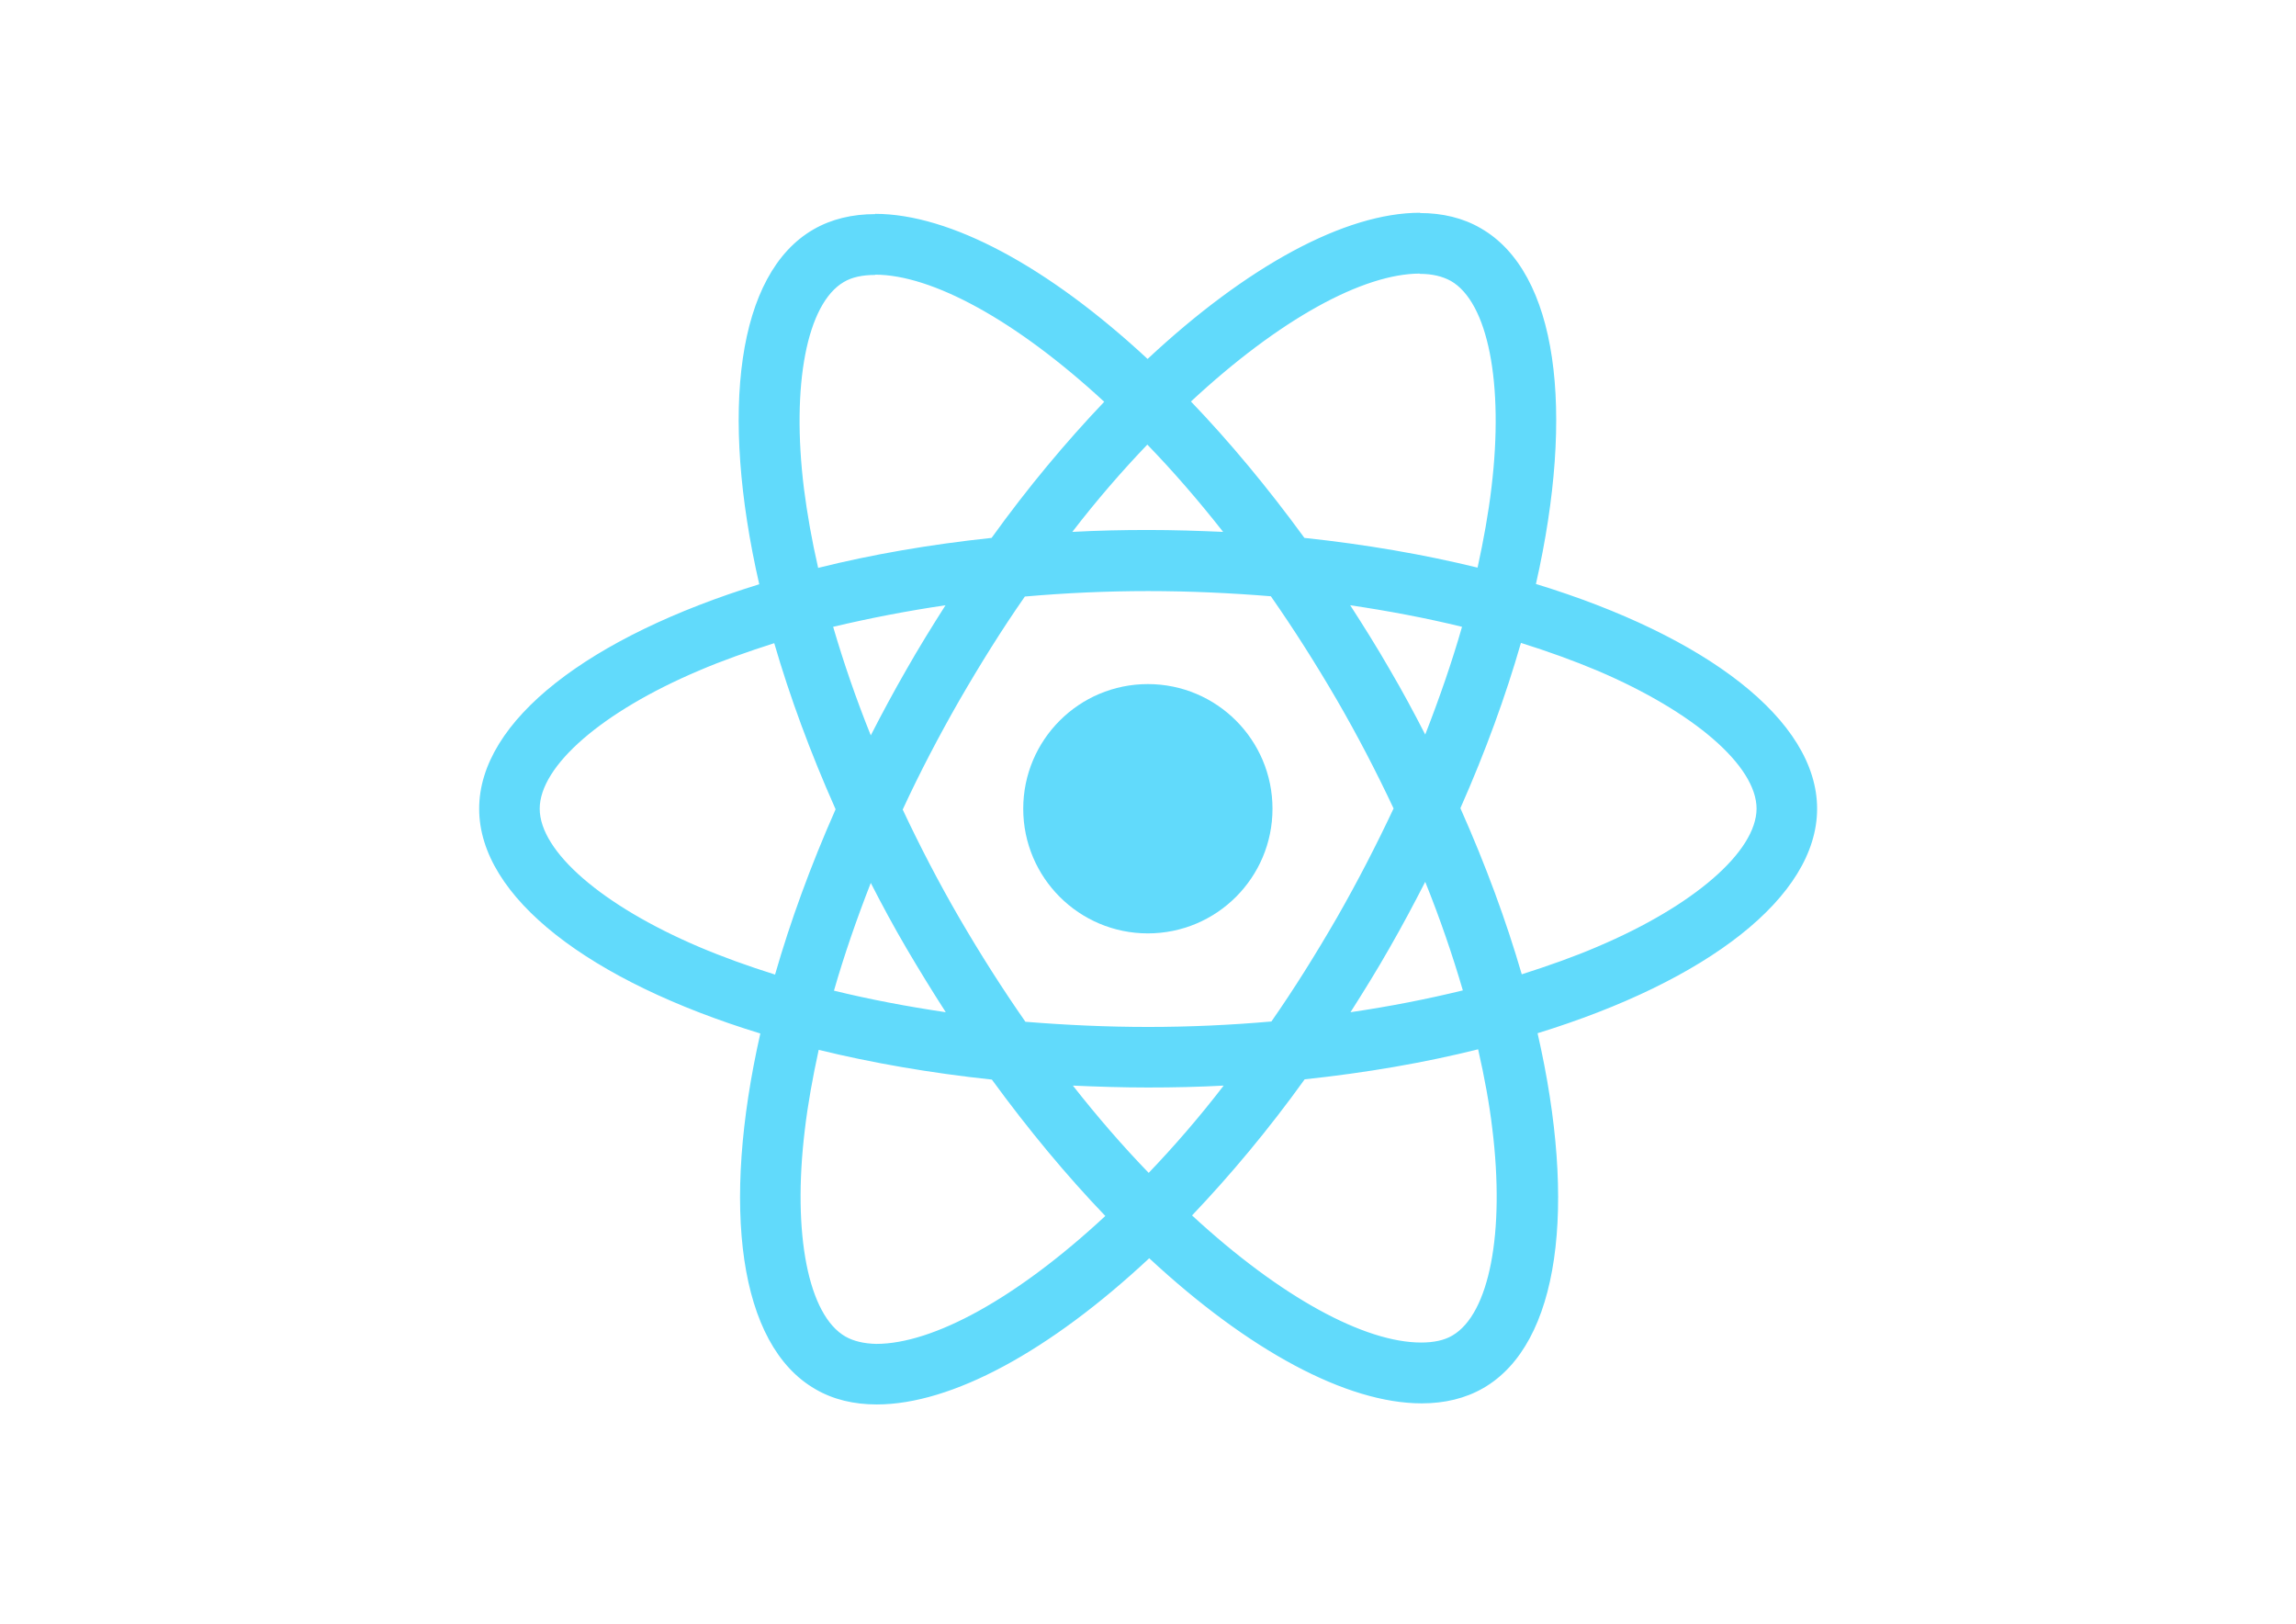
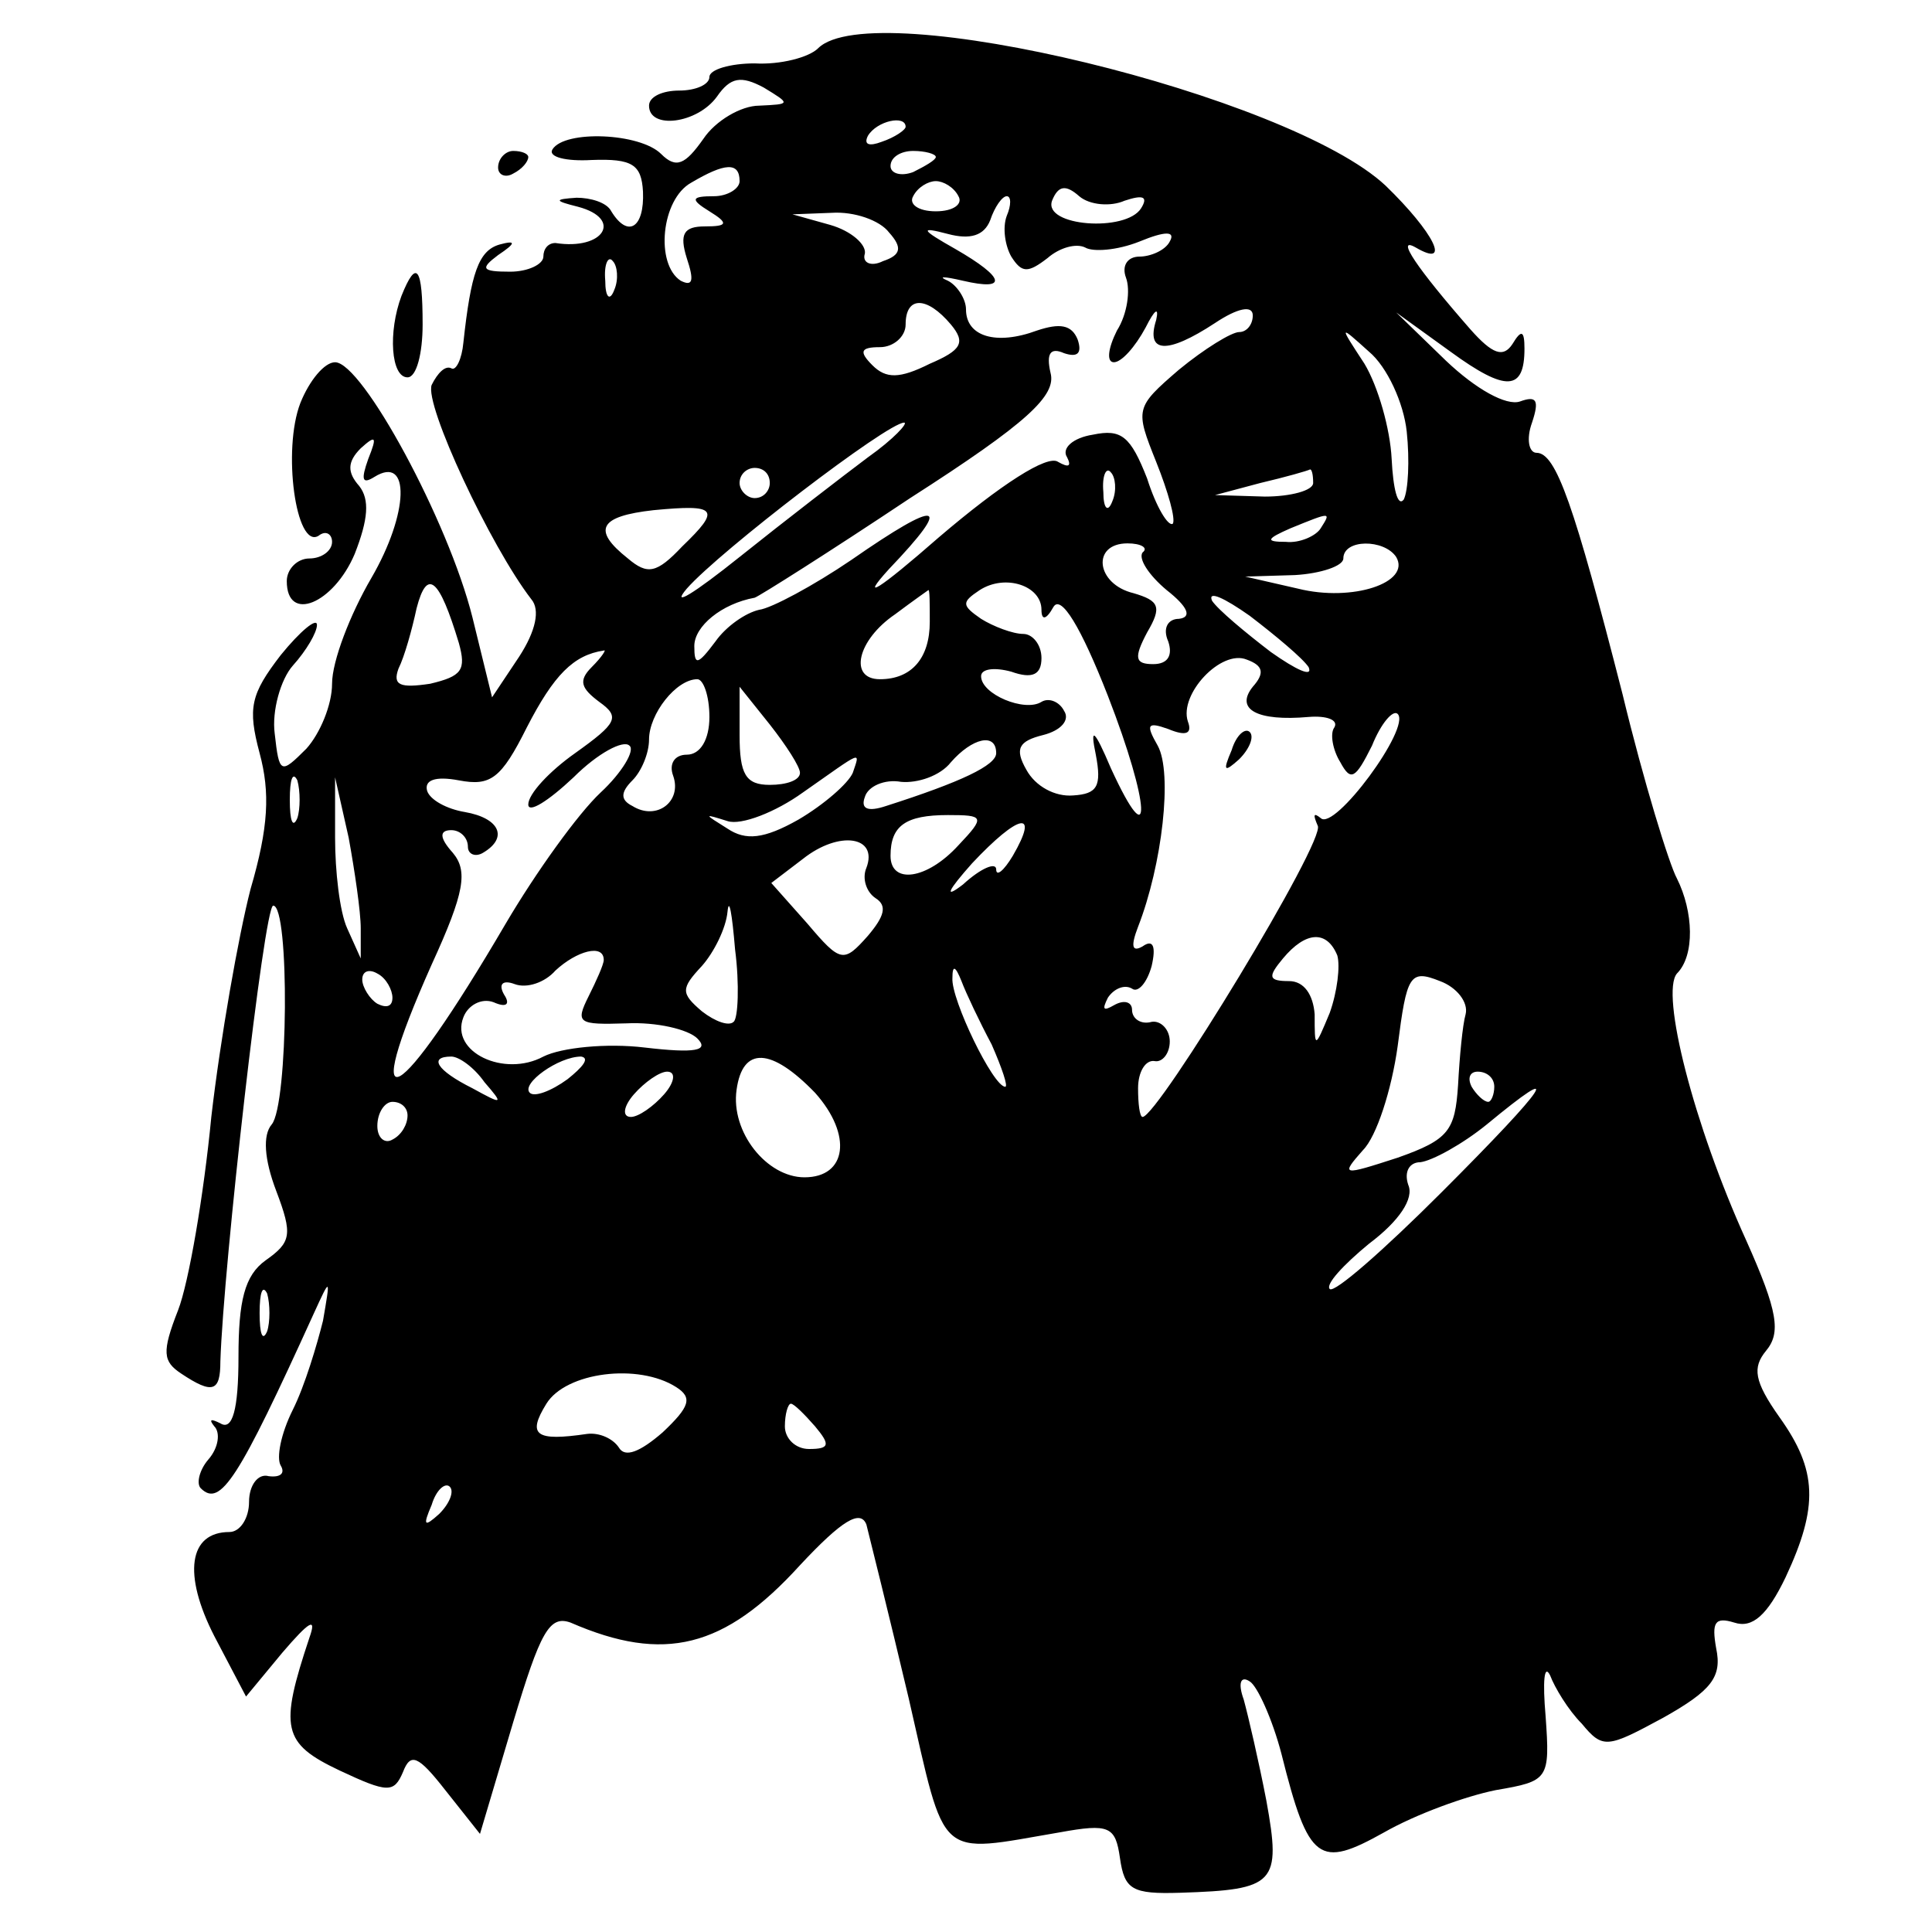
- <svg xmlns="http://www.w3.org/2000/svg" viewBox="0 0 841.9 595.3">
-   <g fill="#61DAFB">
-     <path d="M666.3 296.5c0-32.5-40.7-63.3-103.1-82.4 14.4-63.6 8-114.2-20.2-130.4-6.5-3.8-14.1-5.6-22.4-5.6v22.3c4.6 0 8.3.9 11.4 2.6 13.6 7.8 19.5 37.5 14.9 75.7-1.1 9.4-2.9 19.3-5.1 29.4-19.6-4.8-41-8.5-63.5-10.9-13.5-18.5-27.5-35.3-41.6-50 32.6-30.3 63.2-46.9 84-46.9V78c-27.5 0-63.5 19.6-99.9 53.6-36.4-33.8-72.4-53.2-99.9-53.2v22.3c20.7 0 51.4 16.5 84 46.6-14 14.7-28 31.4-41.3 49.9-22.6 2.4-44 6.1-63.6 11-2.3-10-4-19.7-5.2-29-4.7-38.2 1.1-67.9 14.6-75.8 3-1.8 6.9-2.6 11.5-2.6V78.5c-8.4 0-16 1.8-22.6 5.6-28.1 16.2-34.4 66.7-19.9 130.1-62.2 19.2-102.7 49.9-102.7 82.3 0 32.5 40.7 63.3 103.1 82.4-14.4 63.6-8 114.2 20.2 130.4 6.5 3.8 14.1 5.6 22.5 5.6 27.5 0 63.5-19.6 99.9-53.6 36.4 33.8 72.4 53.2 99.9 53.2 8.4 0 16-1.8 22.6-5.6 28.1-16.2 34.4-66.7 19.9-130.1 62-19.1 102.5-49.9 102.5-82.3zm-130.2-66.7c-3.7 12.9-8.3 26.2-13.5 39.5-4.1-8-8.4-16-13.1-24-4.6-8-9.5-15.8-14.4-23.4 14.2 2.1 27.9 4.7 41 7.9zm-45.8 106.5c-7.8 13.5-15.8 26.3-24.1 38.2-14.9 1.3-30 2-45.2 2-15.1 0-30.2-.7-45-1.9-8.3-11.9-16.4-24.6-24.2-38-7.6-13.1-14.5-26.4-20.8-39.8 6.2-13.4 13.2-26.8 20.7-39.9 7.8-13.5 15.8-26.3 24.1-38.2 14.9-1.3 30-2 45.2-2 15.1 0 30.2.7 45 1.9 8.3 11.9 16.4 24.6 24.2 38 7.6 13.1 14.5 26.4 20.8 39.8-6.3 13.4-13.2 26.8-20.7 39.9zm32.3-13c5.4 13.4 10 26.8 13.8 39.8-13.1 3.2-26.9 5.9-41.2 8 4.9-7.7 9.8-15.6 14.4-23.7 4.6-8 8.9-16.1 13-24.1zM421.2 430c-9.3-9.6-18.6-20.3-27.8-32 9 .4 18.2.7 27.5.7 9.4 0 18.7-.2 27.8-.7-9 11.7-18.3 22.4-27.5 32zm-74.4-58.9c-14.2-2.1-27.9-4.7-41-7.9 3.7-12.9 8.3-26.2 13.5-39.5 4.1 8 8.4 16 13.1 24 4.7 8 9.5 15.8 14.4 23.4zM420.7 163c9.3 9.6 18.6 20.3 27.8 32-9-.4-18.2-.7-27.5-.7-9.4 0-18.7.2-27.8.7 9-11.7 18.3-22.4 27.5-32zm-74 58.9c-4.9 7.7-9.8 15.6-14.4 23.7-4.6 8-8.9 16-13 24-5.4-13.4-10-26.8-13.8-39.8 13.1-3.1 26.9-5.8 41.2-7.9zm-90.5 125.2c-35.4-15.1-58.3-34.9-58.3-50.6 0-15.7 22.9-35.6 58.3-50.6 8.6-3.7 18-7 27.7-10.1 5.7 19.6 13.2 40 22.5 60.9-9.2 20.8-16.6 41.1-22.2 60.6-9.9-3.1-19.3-6.5-28-10.2zM310 490c-13.6-7.8-19.5-37.5-14.9-75.7 1.1-9.4 2.9-19.3 5.1-29.4 19.6 4.8 41 8.5 63.5 10.9 13.5 18.5 27.5 35.3 41.6 50-32.6 30.3-63.2 46.9-84 46.9-4.5-.1-8.3-1-11.3-2.7zm237.2-76.2c4.7 38.2-1.1 67.9-14.6 75.8-3 1.8-6.9 2.6-11.5 2.6-20.7 0-51.4-16.5-84-46.6 14-14.7 28-31.4 41.3-49.9 22.6-2.4 44-6.1 63.6-11 2.3 10.1 4.1 19.8 5.2 29.1zm38.5-66.7c-8.6 3.7-18 7-27.7 10.1-5.7-19.6-13.2-40-22.5-60.9 9.2-20.8 16.6-41.1 22.2-60.6 9.9 3.1 19.3 6.5 28.1 10.2 35.4 15.1 58.3 34.9 58.3 50.6-.1 15.7-23 35.6-58.4 50.6zM320.8 78.4z" />
-     <circle cx="420.9" cy="296.5" r="45.7" />
-     <path d="M520.5 78.1z" />
+ <svg xmlns="http://www.w3.org/2000/svg" version="1.0" width="128pt" height="128pt" viewBox="0 0 128 128" preserveAspectRatio="xMidYMid meet">
+   <g transform="translate(0,128) scale(0.1,-0.1)" fill="#000000" stroke="none">
+     <path d="M542 1248 c-6 -6 -25 -11 -42 -10 -16 0 -30 -4 -30 -9 0 -5 -9 -9 -20 -9 -11 0 -20 -4 -20 -10 0 -16 32 -12 45 6 9 13 16 14 31 6 18 -11 18 -11 -3 -12 -12 0 -29 -10 -37 -22 -12 -17 -18 -20 -28 -10 -14 14 -64 16 -72 3 -3 -5 9 -8 26 -7 27 1 33 -3 34 -21 1 -24 -10 -31 -21 -13 -3 6 -14 9 -23 9 -15 -1 -15 -2 1 -6 30 -8 17 -29 -15 -24 -5 0 -8 -4 -8 -9 0 -5 -10 -10 -22 -10 -19 0 -20 2 -8 11 12 8 12 10 1 7 -14 -4 -19 -19 -24 -65 -1 -11 -5 -19 -8 -17 -4 2 -9 -3 -13 -11 -5 -13 39 -107 66 -142 6 -7 3 -21 -8 -38 l-18 -27 -13 53 c-16 64 -73 169 -91 169 -7 0 -17 -12 -23 -27 -12 -31 -3 -97 12 -88 5 4 9 1 9 -4 0 -6 -7 -11 -15 -11 -8 0 -15 -7 -15 -15 0 -28 31 -15 45 18 9 23 10 36 3 45 -8 9 -8 16 1 25 10 9 11 8 5 -7 -5 -14 -4 -17 4 -12 24 15 23 -24 -2 -67 -14 -24 -26 -55 -26 -70 0 -14 -8 -33 -17 -43 -17 -17 -18 -17 -21 10 -2 15 4 36 12 45 9 10 16 22 16 27 0 5 -11 -4 -24 -20 -20 -26 -22 -35 -14 -65 7 -26 6 -49 -6 -90 -8 -31 -20 -99 -26 -151 -5 -52 -15 -110 -22 -128 -11 -28 -10 -34 2 -42 21 -14 26 -12 26 8 2 63 29 302 35 302 11 0 10 -132 -1 -145 -6 -7 -5 -23 3 -44 11 -29 10 -34 -7 -46 -14 -10 -18 -27 -18 -64 0 -35 -4 -49 -12 -44 -6 3 -8 3 -4 -2 4 -4 3 -14 -4 -22 -6 -7 -8 -16 -5 -19 13 -13 25 6 75 116 11 24 11 24 6 -5 -4 -16 -12 -43 -20 -59 -8 -16 -11 -32 -8 -37 3 -5 0 -8 -8 -7 -7 2 -13 -6 -13 -17 0 -11 -6 -20 -13 -20 -27 0 -31 -28 -10 -69 l21 -40 24 29 c18 21 23 24 18 10 -20 -60 -18 -70 20 -88 32 -15 36 -15 42 -1 5 13 10 11 28 -12 l23 -29 22 74 c18 60 24 71 38 66 62 -27 102 -17 152 38 28 30 40 37 44 27 2 -8 15 -60 28 -115 25 -109 18 -103 100 -89 33 6 37 4 40 -17 3 -21 8 -24 40 -23 63 2 67 6 57 61 -5 26 -12 56 -15 67 -4 11 -2 16 4 12 5 -3 15 -25 21 -48 18 -72 25 -76 68 -52 21 12 54 24 74 28 35 6 36 7 33 49 -2 23 -1 35 3 27 3 -8 12 -23 21 -32 14 -17 17 -16 54 4 32 18 39 27 35 46 -3 17 -1 21 12 17 12 -4 22 5 34 30 22 47 21 71 -4 106 -17 24 -18 33 -9 44 10 12 8 26 -13 73 -35 77 -57 164 -46 177 12 12 11 41 0 63 -5 9 -22 64 -36 122 -32 125 -44 160 -57 160 -5 0 -7 9 -3 20 5 15 3 18 -8 14 -9 -3 -29 8 -49 27 l-33 32 36 -26 c37 -27 49 -26 49 2 0 12 -2 13 -8 3 -6 -9 -13 -7 -28 10 -35 40 -50 62 -36 54 24 -14 12 10 -20 41 -64 60 -340 127 -376 91z m58 -52 c0 -2 -7 -7 -16 -10 -8 -3 -12 -2 -9 4 6 10 25 14 25 6z m20 -20 c0 -2 -7 -6 -15 -10 -8 -3 -15 -1 -15 4 0 6 7 10 15 10 8 0 15 -2 15 -4z m-130 -16 c0 -5 -8 -10 -17 -10 -15 0 -16 -2 -3 -10 13 -8 12 -10 -3 -10 -14 0 -17 -5 -12 -21 5 -15 4 -19 -4 -15 -17 11 -13 54 7 65 22 13 32 14 32 1z m145 -10 c3 -5 -3 -10 -15 -10 -12 0 -18 5 -15 10 3 6 10 10 15 10 5 0 12 -4 15 -10z m110 -3 c12 4 16 3 11 -5 -10 -16 -65 -12 -59 5 4 10 9 11 18 3 7 -6 21 -7 30 -3z m-78 -10 c-3 -8 -1 -20 3 -27 7 -11 11 -11 24 -1 8 7 19 10 25 7 5 -3 21 -2 36 4 17 7 24 7 20 0 -3 -6 -13 -10 -20 -10 -8 0 -12 -6 -9 -14 3 -8 1 -24 -6 -35 -6 -12 -7 -21 -2 -21 5 0 14 10 21 23 6 12 9 14 7 5 -7 -22 7 -23 39 -2 15 10 25 12 25 5 0 -6 -4 -11 -9 -11 -5 0 -23 -11 -40 -25 -29 -25 -29 -26 -15 -61 8 -20 13 -38 11 -41 -3 -2 -11 11 -17 30 -11 28 -17 33 -36 29 -13 -2 -21 -9 -17 -15 3 -6 1 -7 -6 -3 -7 5 -38 -15 -79 -50 -40 -35 -53 -43 -33 -21 43 45 34 47 -25 6 -25 -17 -53 -32 -61 -33 -9 -2 -22 -11 -29 -21 -12 -16 -14 -16 -14 -3 0 13 18 28 40 32 3 1 49 30 103 66 78 50 97 68 93 83 -3 13 0 17 9 13 9 -3 12 0 9 9 -4 10 -12 11 -27 6 -27 -10 -47 -4 -47 14 0 7 -6 16 -12 19 -7 3 -3 3 10 0 30 -7 28 2 -5 21 -23 13 -24 15 -5 10 15 -4 24 -1 28 9 3 9 8 16 11 16 3 0 3 -6 0 -13z m-78 -11 c9 -10 8 -15 -4 -19 -8 -4 -14 -1 -12 5 1 6 -9 15 -23 19 l-25 7 26 1 c15 1 32 -5 38 -13z m-182 -38 c-3 -8 -6 -5 -6 6 -1 11 2 17 5 13 3 -3 4 -12 1 -19z m223 -23 c10 -12 7 -17 -14 -26 -20 -10 -29 -10 -38 -1 -9 9 -8 12 5 12 9 0 17 7 17 15 0 19 14 19 30 0z m302 -71 c2 -19 1 -39 -2 -45 -4 -5 -7 7 -8 27 -1 20 -9 48 -18 63 -17 26 -17 26 3 8 12 -10 23 -34 25 -53z m-357 -17 c-16 -12 -55 -42 -85 -66 -30 -24 -46 -34 -35 -21 22 25 133 110 144 110 3 0 -7 -11 -24 -23z m-65 -17 c0 -5 -4 -10 -10 -10 -5 0 -10 5 -10 10 0 6 5 10 10 10 6 0 10 -4 10 -10z m227 -12 c-3 -8 -6 -5 -6 6 -1 11 2 17 5 13 3 -3 4 -12 1 -19z m133 12 c0 -5 -15 -9 -32 -9 l-33 1 30 8 c17 4 31 8 33 9 1 0 2 -3 2 -9z m-418 -42 c-17 -18 -23 -19 -36 -8 -24 19 -19 28 17 32 42 4 45 1 19 -24z m423 12 c-3 -5 -14 -10 -23 -9 -14 0 -13 2 3 9 27 11 27 11 20 0z m-118 -16 c-3 -4 4 -15 16 -25 14 -11 17 -18 8 -19 -7 0 -11 -6 -7 -15 3 -9 0 -15 -10 -15 -12 0 -13 4 -4 21 10 17 8 21 -9 26 -25 6 -28 33 -4 33 9 0 14 -3 10 -6z m168 -3 c10 -17 -29 -30 -65 -21 l-35 8 33 1 c17 1 32 6 32 11 0 13 27 13 35 1z m-621 -57 c5 -18 2 -22 -19 -27 -20 -3 -25 -1 -21 10 4 8 9 26 12 40 7 27 15 20 28 -23z m386 22 c0 -7 3 -7 8 2 5 8 18 -13 36 -59 28 -72 30 -109 2 -48 -11 26 -14 28 -10 9 4 -21 1 -26 -15 -27 -12 -1 -25 6 -31 17 -8 14 -5 19 11 23 12 3 18 10 14 16 -3 6 -10 9 -15 6 -11 -7 -40 5 -40 17 0 5 9 6 20 3 14 -5 20 -2 20 9 0 9 -6 16 -12 16 -7 0 -20 5 -28 10 -13 9 -13 11 -1 19 17 11 41 3 41 -13z m-74 -8 c0 -24 -12 -38 -33 -38 -21 0 -15 26 10 43 12 9 22 16 22 16 1 1 1 -9 1 -21z m251 -30 c3 -7 -8 -2 -25 10 -17 13 -35 28 -39 34 -3 7 8 2 25 -10 17 -13 35 -28 39 -34z m-475 0 c-9 -9 -7 -14 5 -23 14 -10 12 -14 -16 -34 -17 -12 -31 -27 -31 -34 0 -6 13 2 30 18 16 16 33 25 37 21 4 -3 -5 -18 -19 -31 -15 -14 -43 -53 -63 -87 -72 -123 -98 -137 -49 -27 22 48 24 62 14 74 -9 10 -9 15 -1 15 6 0 11 -5 11 -11 0 -5 5 -7 10 -4 17 10 11 23 -12 27 -12 2 -23 8 -25 14 -2 7 5 10 21 7 21 -4 28 1 45 35 18 35 31 48 51 51 2 1 -1 -4 -8 -11z m438 -13 c-12 -15 3 -23 37 -20 12 1 20 -2 17 -7 -3 -4 -1 -15 4 -23 7 -13 10 -11 21 11 6 15 14 24 17 21 9 -9 -42 -78 -51 -69 -5 4 -5 2 -2 -5 6 -9 -106 -193 -116 -193 -2 0 -3 9 -3 19 0 11 5 19 11 18 5 -1 10 5 10 13 0 8 -6 14 -12 13 -7 -2 -13 2 -13 8 0 5 -5 7 -12 3 -7 -4 -8 -3 -4 5 4 6 11 9 16 6 4 -3 10 4 13 15 3 13 1 18 -6 13 -7 -4 -8 0 -3 13 16 41 23 102 13 120 -8 14 -7 16 7 11 12 -5 16 -3 13 5 -6 18 22 48 39 41 11 -4 12 -9 4 -18z m-360 -20 c0 -15 -6 -25 -15 -25 -8 0 -12 -6 -9 -14 6 -17 -11 -30 -27 -20 -8 4 -8 9 0 17 6 6 11 18 11 27 0 17 18 40 32 40 4 0 8 -11 8 -25z m60 -37 c0 -5 -9 -8 -20 -8 -16 0 -20 7 -20 33 l0 32 20 -25 c11 -14 20 -28 20 -32z m130 13 c0 -8 -23 -19 -73 -35 -12 -4 -17 -2 -14 6 2 7 13 12 24 10 11 -1 26 4 33 13 14 16 30 20 30 6z m-95 -13 c-3 -7 -19 -21 -36 -31 -23 -13 -35 -14 -47 -6 -16 10 -16 10 0 5 9 -3 32 6 50 19 40 28 38 28 33 13z m-368 -30 c-3 -7 -5 -2 -5 12 0 14 2 19 5 13 2 -7 2 -19 0 -25z m42 -73 l0 -20 -9 20 c-5 11 -8 38 -8 60 l0 40 9 -40 c4 -22 8 -49 8 -60z m396 55 c-21 -23 -45 -26 -45 -7 0 20 10 27 38 27 24 0 25 -1 7 -20z m36 -7 c-6 -10 -11 -14 -11 -9 0 5 -10 1 -22 -10 -13 -10 -10 -4 6 14 31 33 45 36 27 5z m-97 -8 c-3 -7 0 -16 6 -20 8 -5 6 -12 -5 -25 -16 -18 -18 -18 -40 8 l-24 27 21 16 c24 19 50 15 42 -6z m-88 -102 c-3 -3 -12 0 -21 7 -14 12 -14 15 0 30 8 9 16 25 17 36 1 10 3 -1 5 -25 3 -23 2 -46 -1 -48z m400 44 c2 -7 0 -24 -5 -38 -10 -24 -10 -24 -10 -1 -1 13 -7 22 -17 22 -14 0 -14 3 -4 15 15 18 29 19 36 2z m-486 -3 c0 -3 -5 -14 -10 -24 -9 -18 -7 -19 25 -18 20 1 41 -4 47 -10 8 -8 -1 -10 -35 -6 -25 3 -55 0 -67 -6 -26 -14 -62 3 -53 26 3 8 12 13 20 10 9 -4 11 -1 7 5 -4 7 -1 10 7 7 8 -3 20 1 27 9 14 13 32 18 32 7z m-140 -25 c0 -6 -4 -7 -10 -4 -5 3 -10 11 -10 16 0 6 5 7 10 4 6 -3 10 -11 10 -16z m397 -31 c7 -16 11 -28 9 -28 -8 0 -36 58 -35 72 0 9 2 8 6 -2 3 -8 12 -27 20 -42z m314 20 c-2 -7 -4 -28 -5 -47 -2 -30 -6 -36 -40 -48 -37 -12 -38 -12 -23 5 9 9 19 40 23 69 6 47 8 51 28 43 11 -4 19 -14 17 -22z m-650 -45 c13 -15 12 -15 -8 -4 -24 12 -29 21 -14 21 5 0 15 -7 22 -17z m55 2 c-11 -8 -22 -12 -25 -9 -6 6 19 24 34 24 6 -1 1 -7 -9 -15z m164 -9 c25 -28 21 -56 -7 -56 -25 0 -49 30 -45 58 4 29 23 28 52 -2z m-100 -1 c-7 -8 -17 -15 -22 -15 -6 0 -5 7 2 15 7 8 17 15 22 15 6 0 5 -7 -2 -15z m550 5 c0 -5 -2 -10 -4 -10 -3 0 -8 5 -11 10 -3 6 -1 10 4 10 6 0 11 -4 11 -10z m-35 -70 c-38 -38 -71 -67 -74 -64 -3 3 9 16 26 30 20 15 30 30 26 39 -3 9 1 15 8 15 8 1 28 12 44 25 52 43 42 27 -30 -45z m-685 51 c0 -6 -4 -13 -10 -16 -5 -3 -10 1 -10 9 0 9 5 16 10 16 6 0 10 -4 10 -9z m-93 -143 c-3 -7 -5 -2 -5 12 0 14 2 19 5 13 2 -7 2 -19 0 -25z m271 -37 c11 -7 9 -13 -9 -30 -15 -13 -25 -17 -29 -10 -4 6 -13 10 -21 9 -34 -5 -40 -1 -27 20 13 21 61 27 86 11z m92 -26 c10 -12 10 -15 -4 -15 -9 0 -16 7 -16 15 0 8 2 15 4 15 2 0 9 -7 16 -15z m-249 -58 c-10 -9 -11 -8 -5 6 3 10 9 15 12 12 3 -3 0 -11 -7 -18z" />
+     <path d="M816 783 c-6 -14 -5 -15 5 -6 7 7 10 15 7 18 -3 3 -9 -2 -12 -12z" />
+     <path d="M330 1169 c0 -5 5 -7 10 -4 6 3 10 8 10 11 0 2 -4 4 -10 4 -5 0 -10 -5 -10 -11z" />
+     <path d="M266 1084 c-9 -24 -7 -54 4 -54 6 0 10 16 10 35 0 38 -4 44 -14 19z" />
  </g>
</svg>
